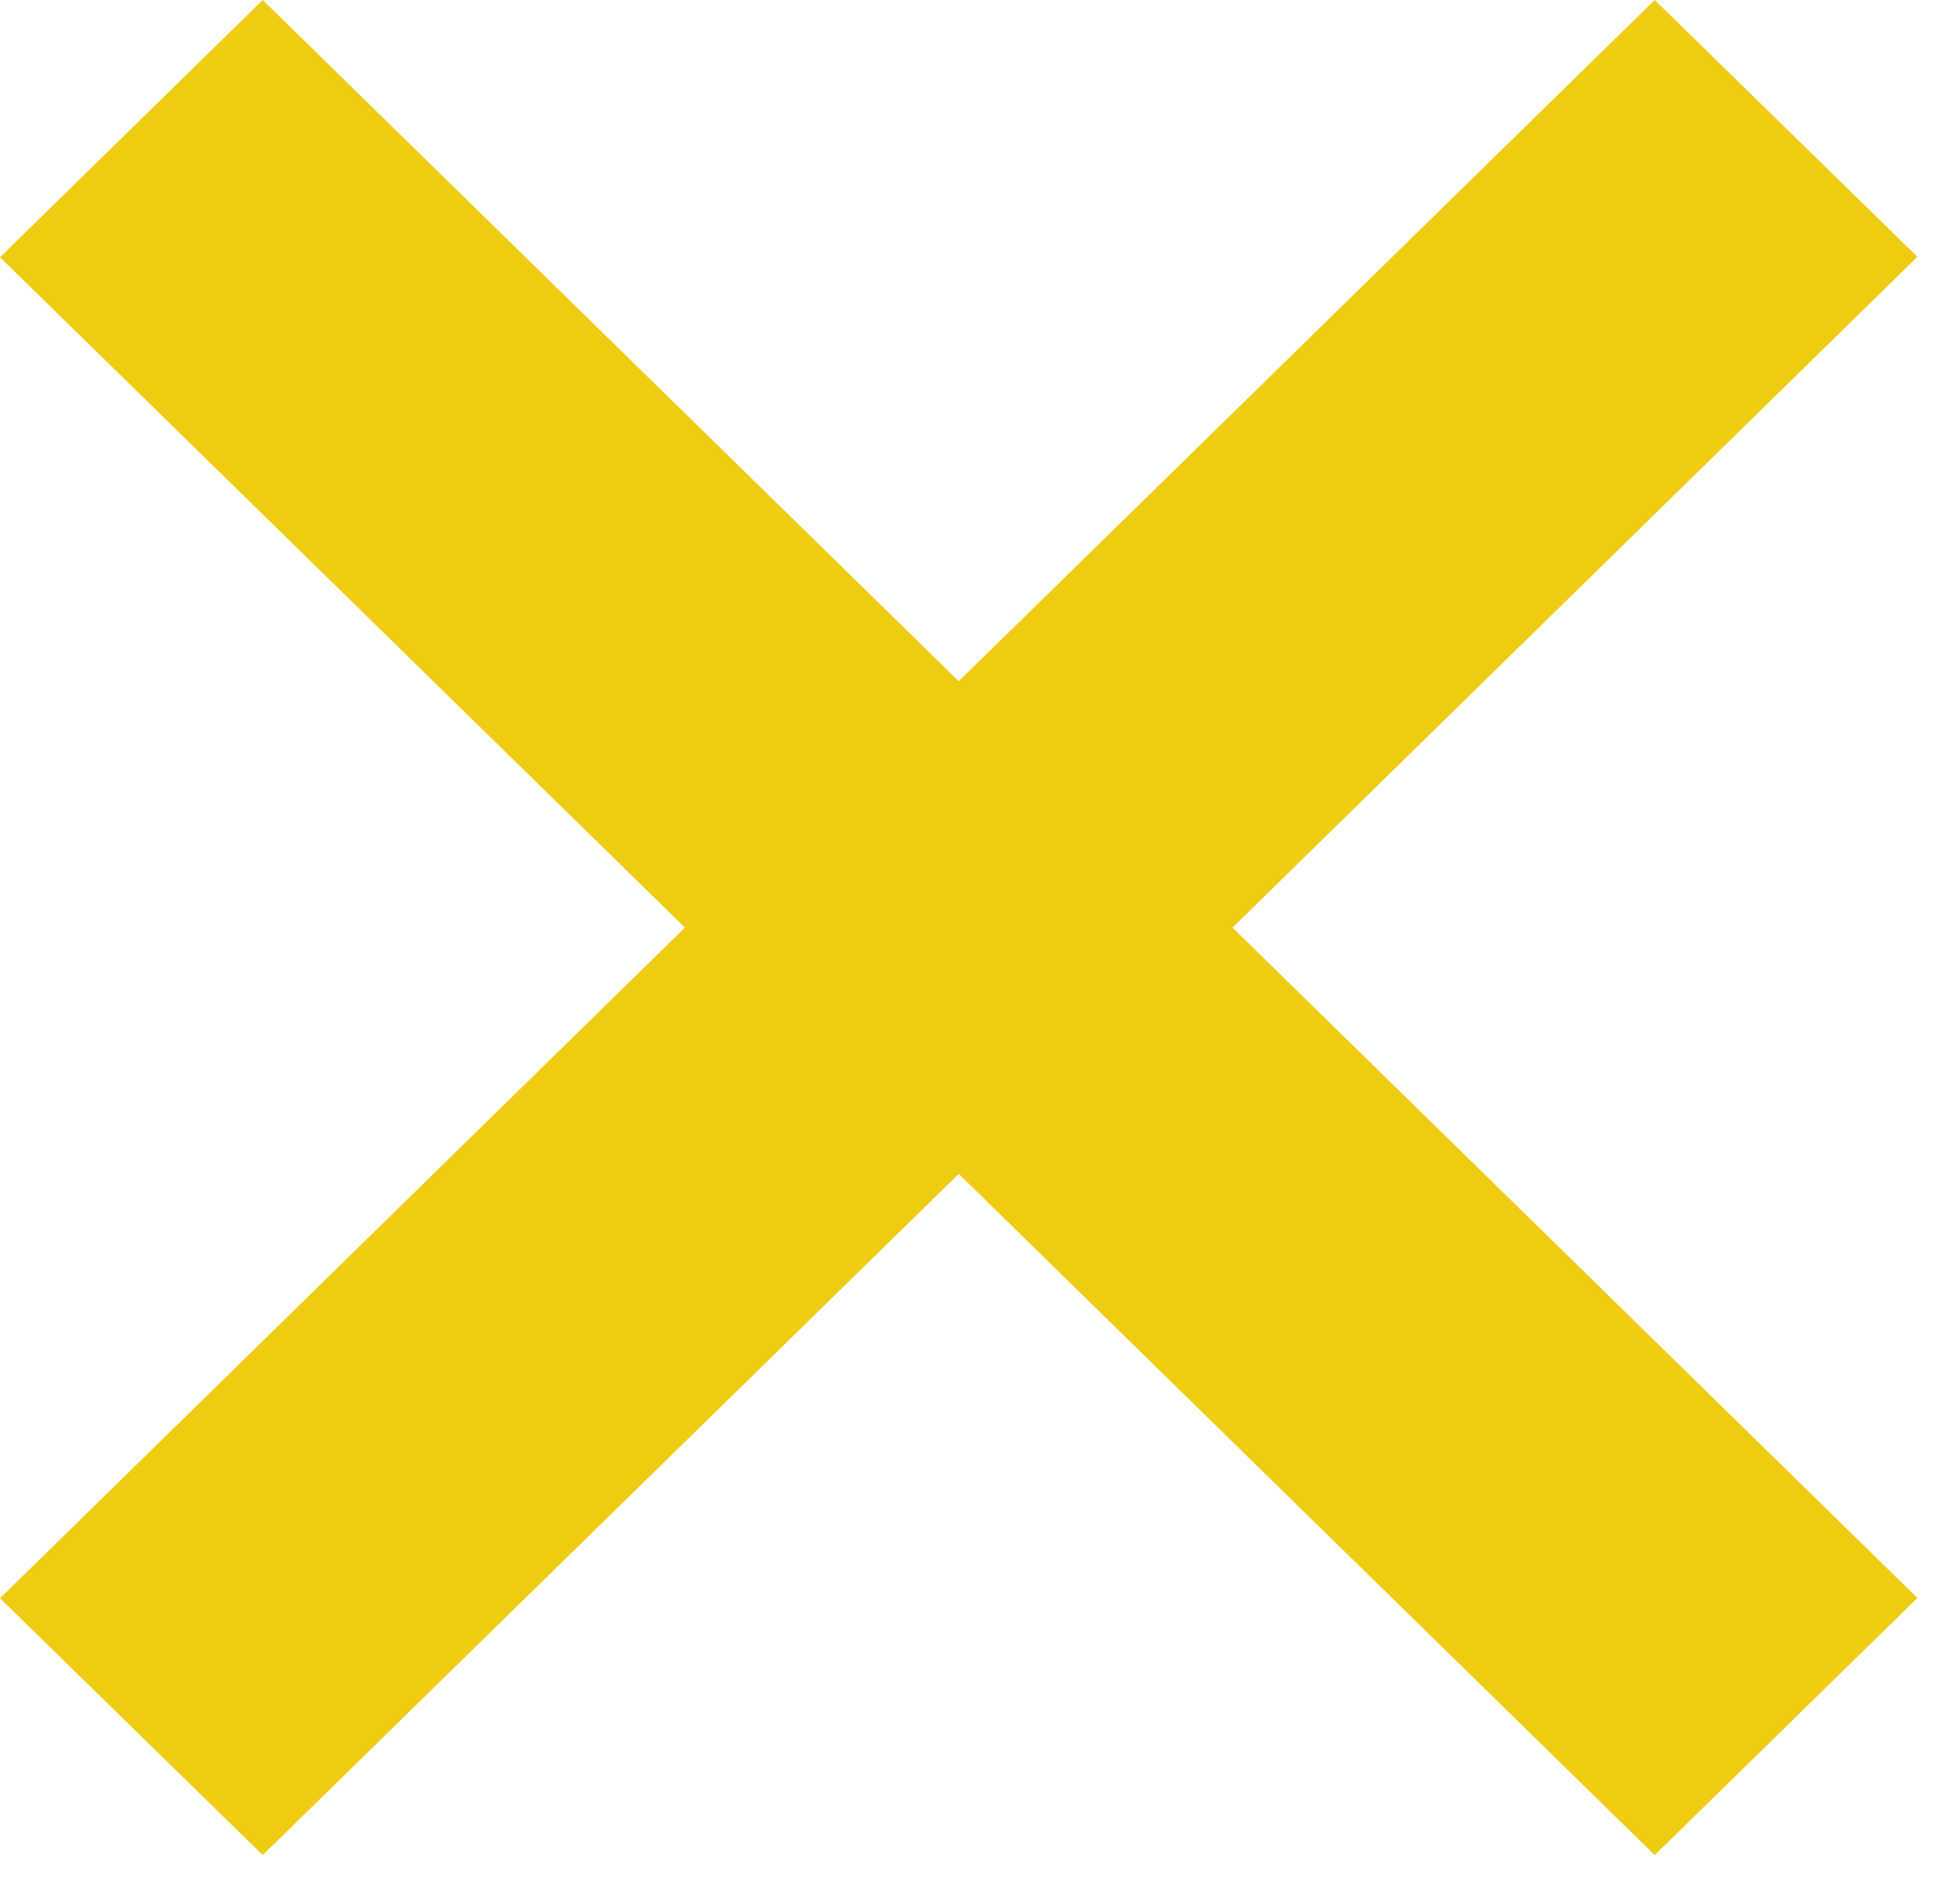
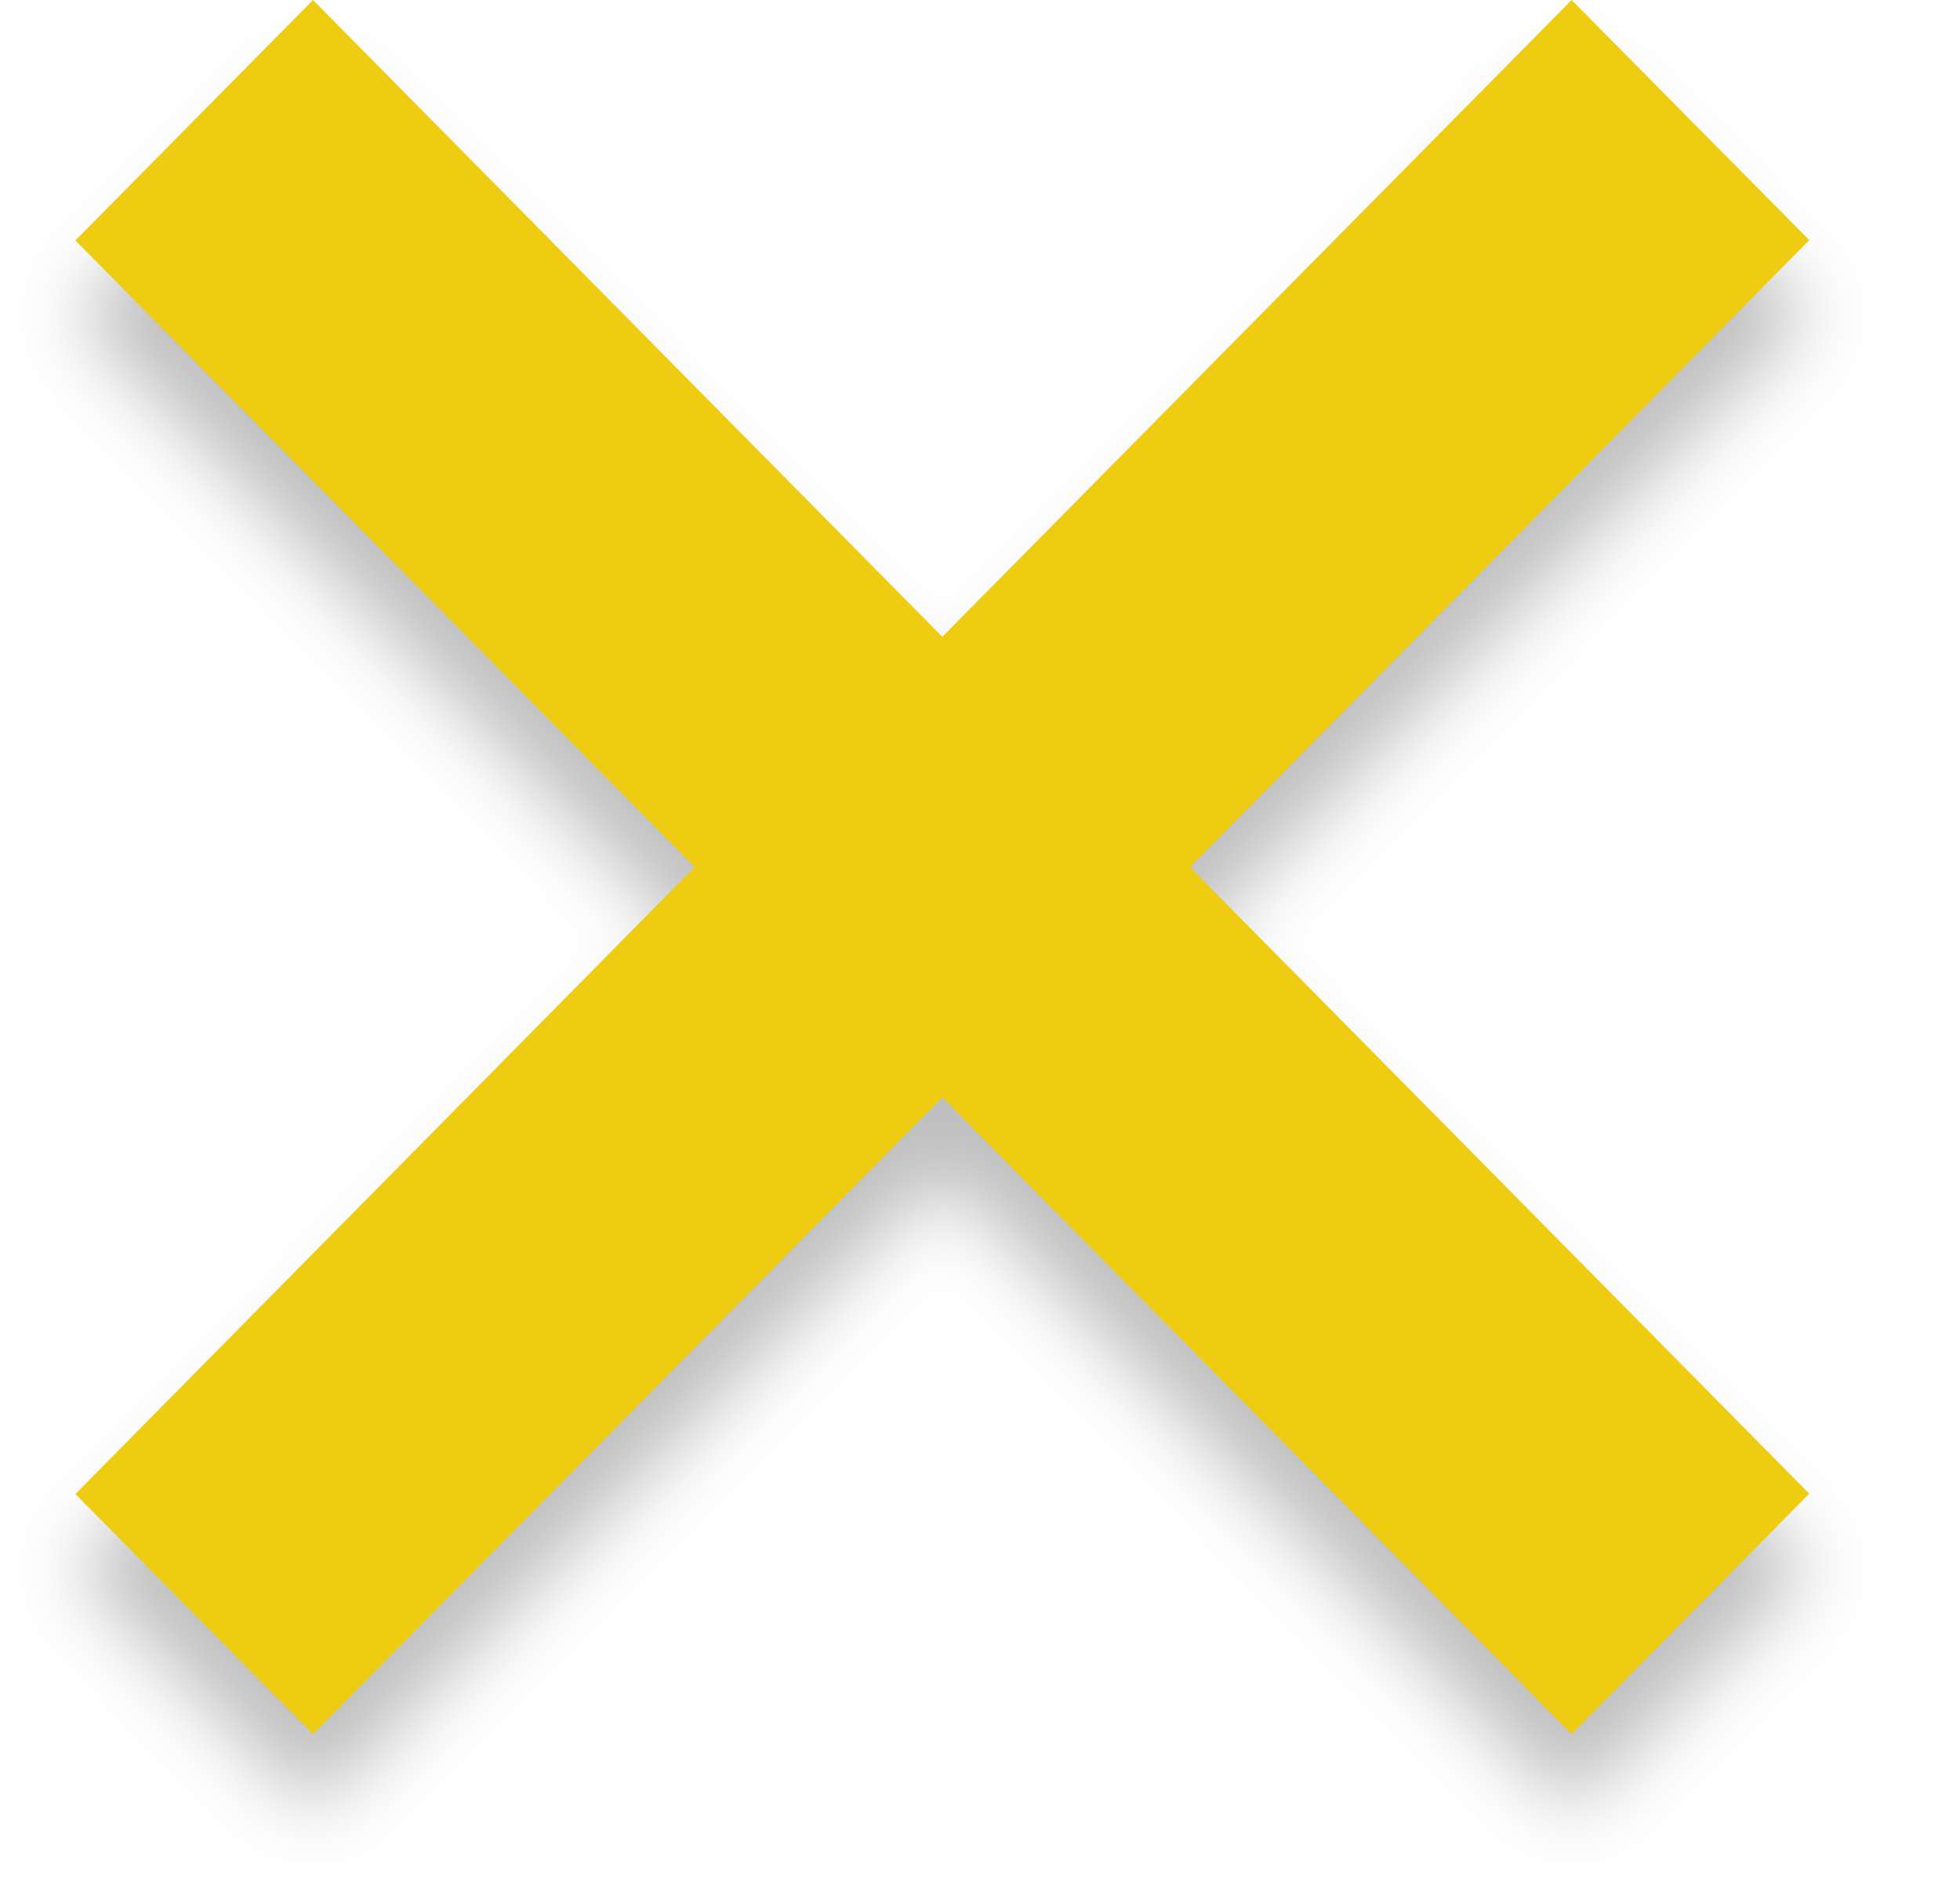
- <svg xmlns="http://www.w3.org/2000/svg" width="25" height="24" viewBox="0 0 25 24" fill="none">
-   <path fill-rule="evenodd" clip-rule="evenodd" d="M12.229 8.687L21.106 0L24.457 3.275L15.721 11.829L24.457 20.378L21.106 23.657L12.229 14.97L3.351 23.657L1.07768e-05 20.382L8.736 11.829L1.22719e-05 3.28L3.351 2.19173e-05L12.229 8.687Z" fill="#EECC11" />
+ <svg xmlns="http://www.w3.org/2000/svg" width="26" height="25" viewBox="0 0 26 25" fill="none">
+   <g filter="url(#filter0_d)">
+     <path fill-rule="evenodd" clip-rule="evenodd" d="M12.5 8.446L20.848 0L24 3.184L15.785 11.5L24 19.811L20.848 23L12.5 14.554L4.152 23L1 19.816L9.215 11.5L1 3.189L4.152 2.20202e-05L12.5 8.446Z" fill="#EECC11" />
+   </g>
+   <defs>
+     <filter id="filter0_d" x="0" y="0" width="26.457" height="25.657" filterUnits="userSpaceOnUse" color-interpolation-filters="sRGB">
+       <feFlood flood-opacity="0" result="BackgroundImageFix" />
+       <feColorMatrix in="SourceAlpha" type="matrix" values="0 0 0 0 0 0 0 0 0 0 0 0 0 0 0 0 0 0 127 0" />
+       <feOffset dy="1" />
+       <feGaussianBlur stdDeviation="0.5" />
+       <feColorMatrix type="matrix" values="0 0 0 0 0 0 0 0 0 0 0 0 0 0 0 0 0 0 0.25 0" />
+       <feBlend mode="normal" in2="BackgroundImageFix" result="effect1_dropShadow" />
+       <feBlend mode="normal" in="SourceGraphic" in2="effect1_dropShadow" result="shape" />
+     </filter>
+   </defs>
</svg>
